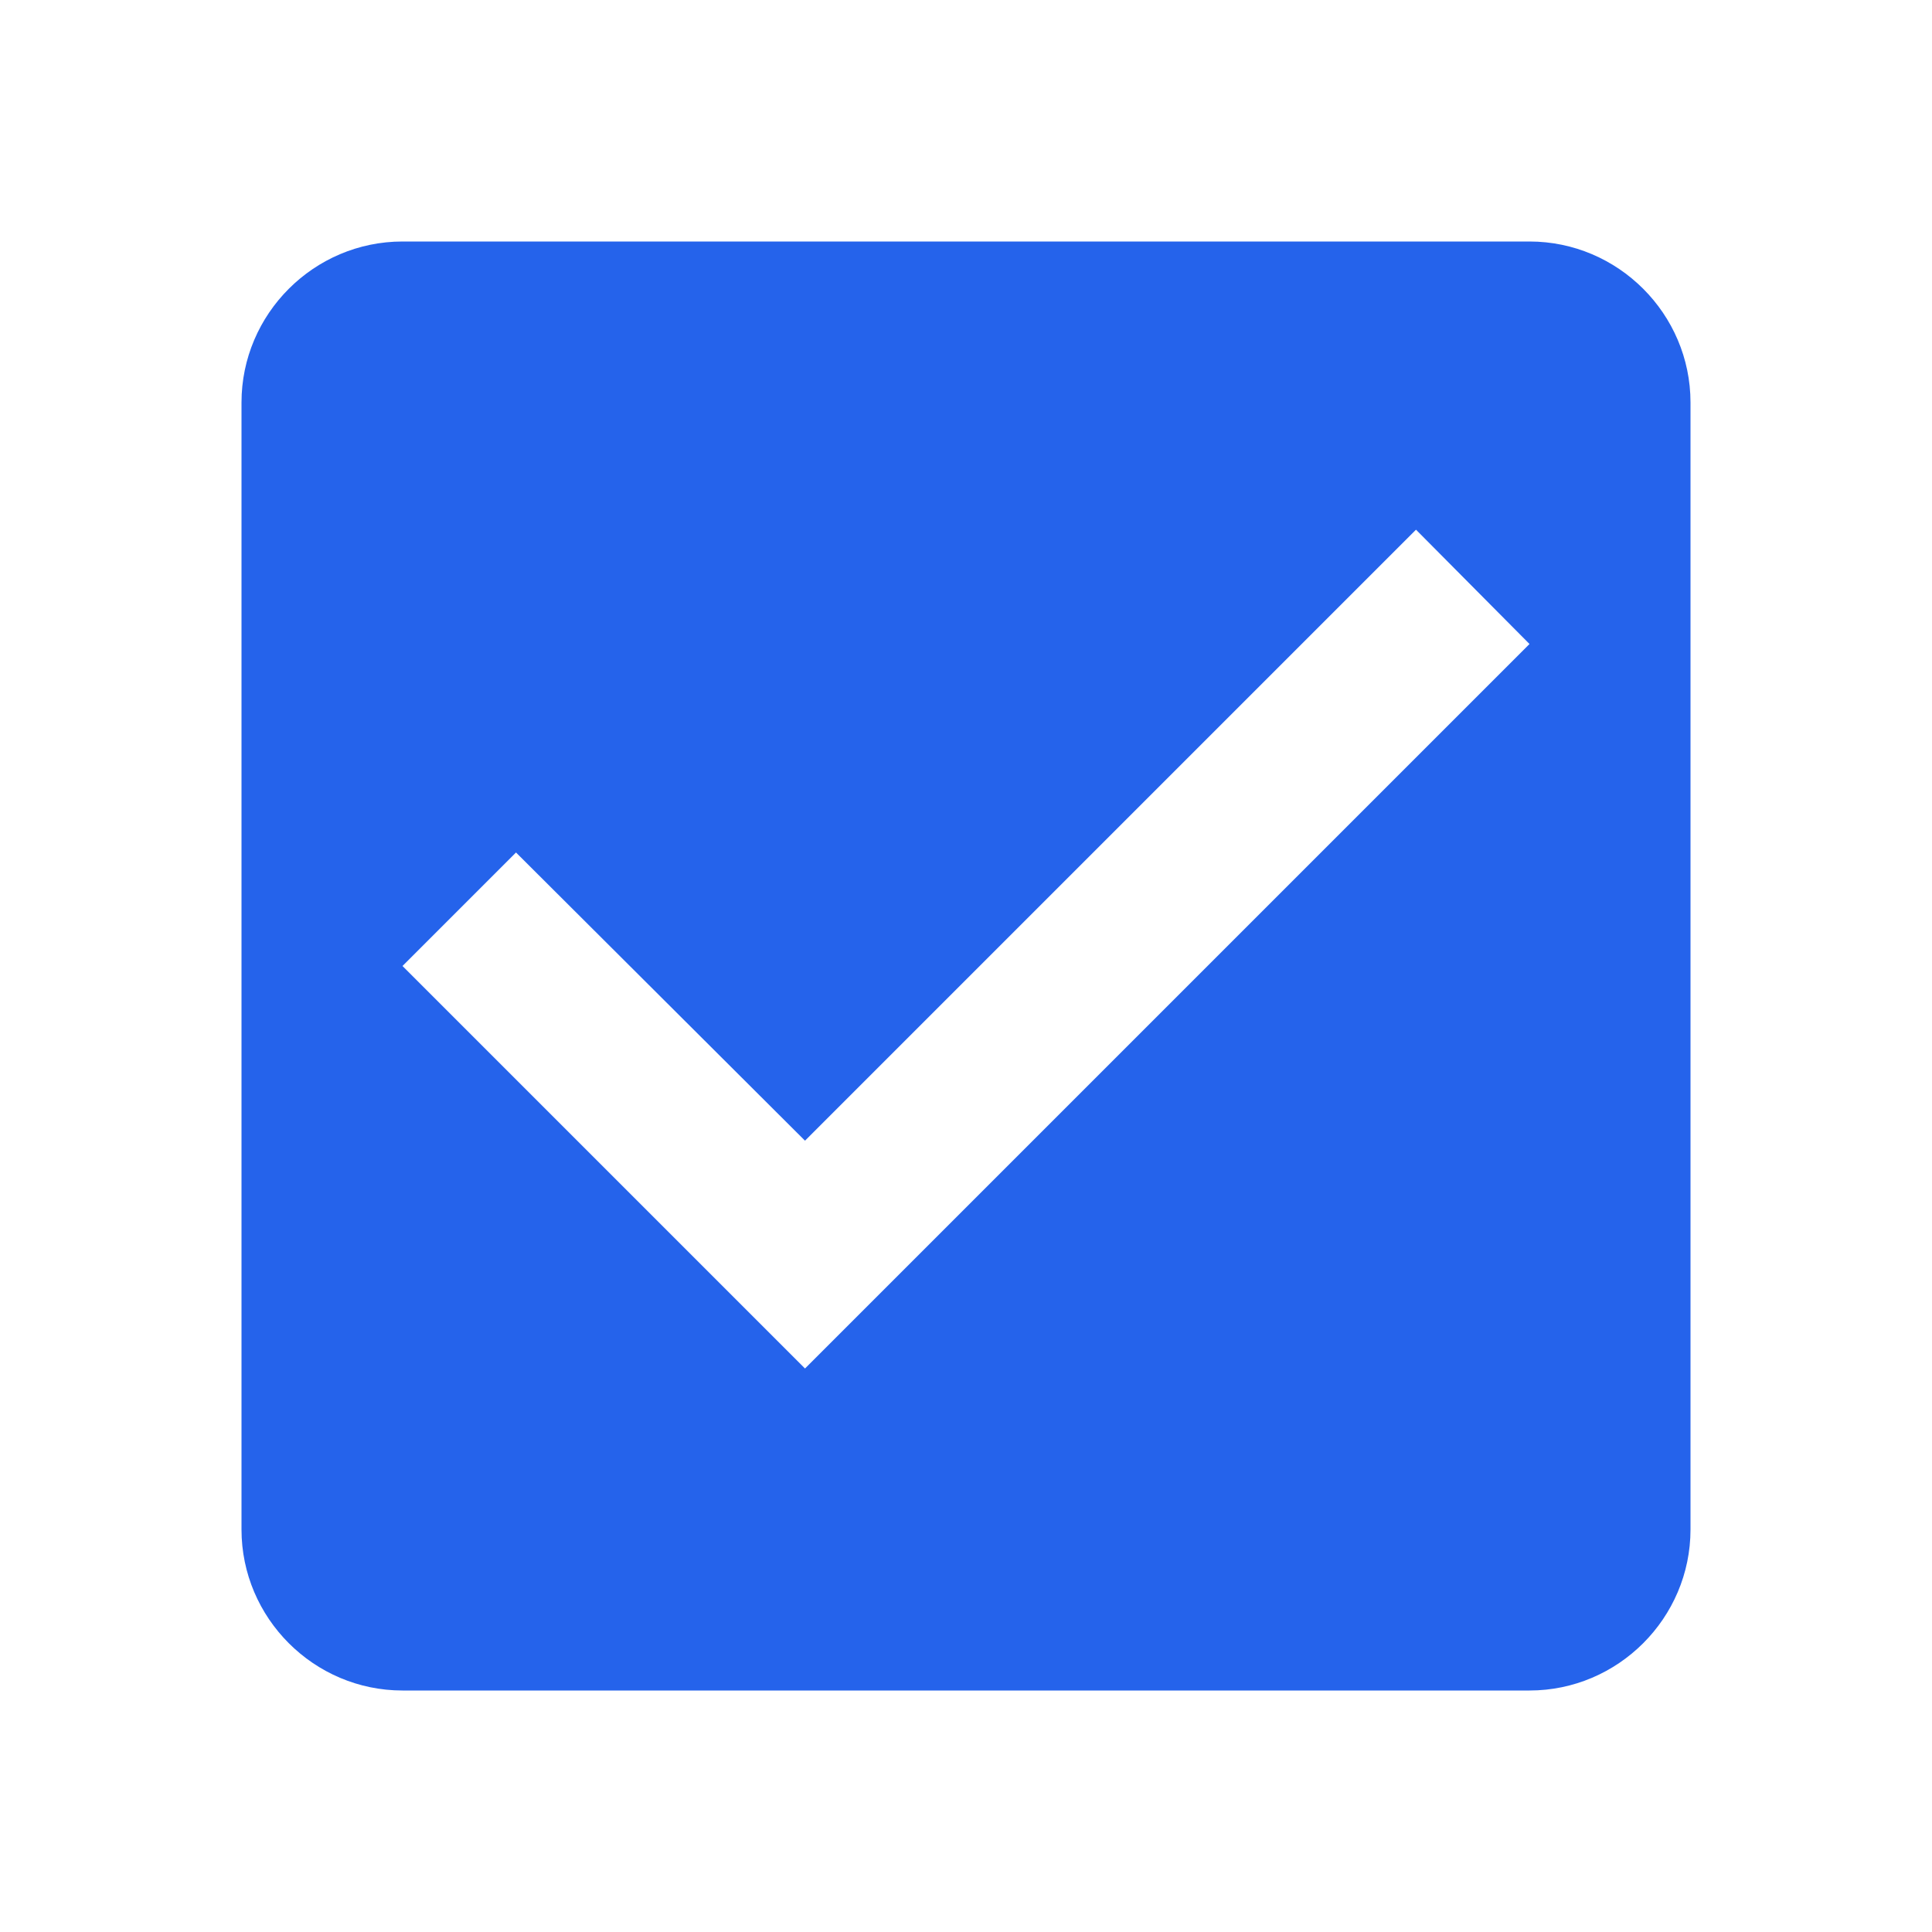
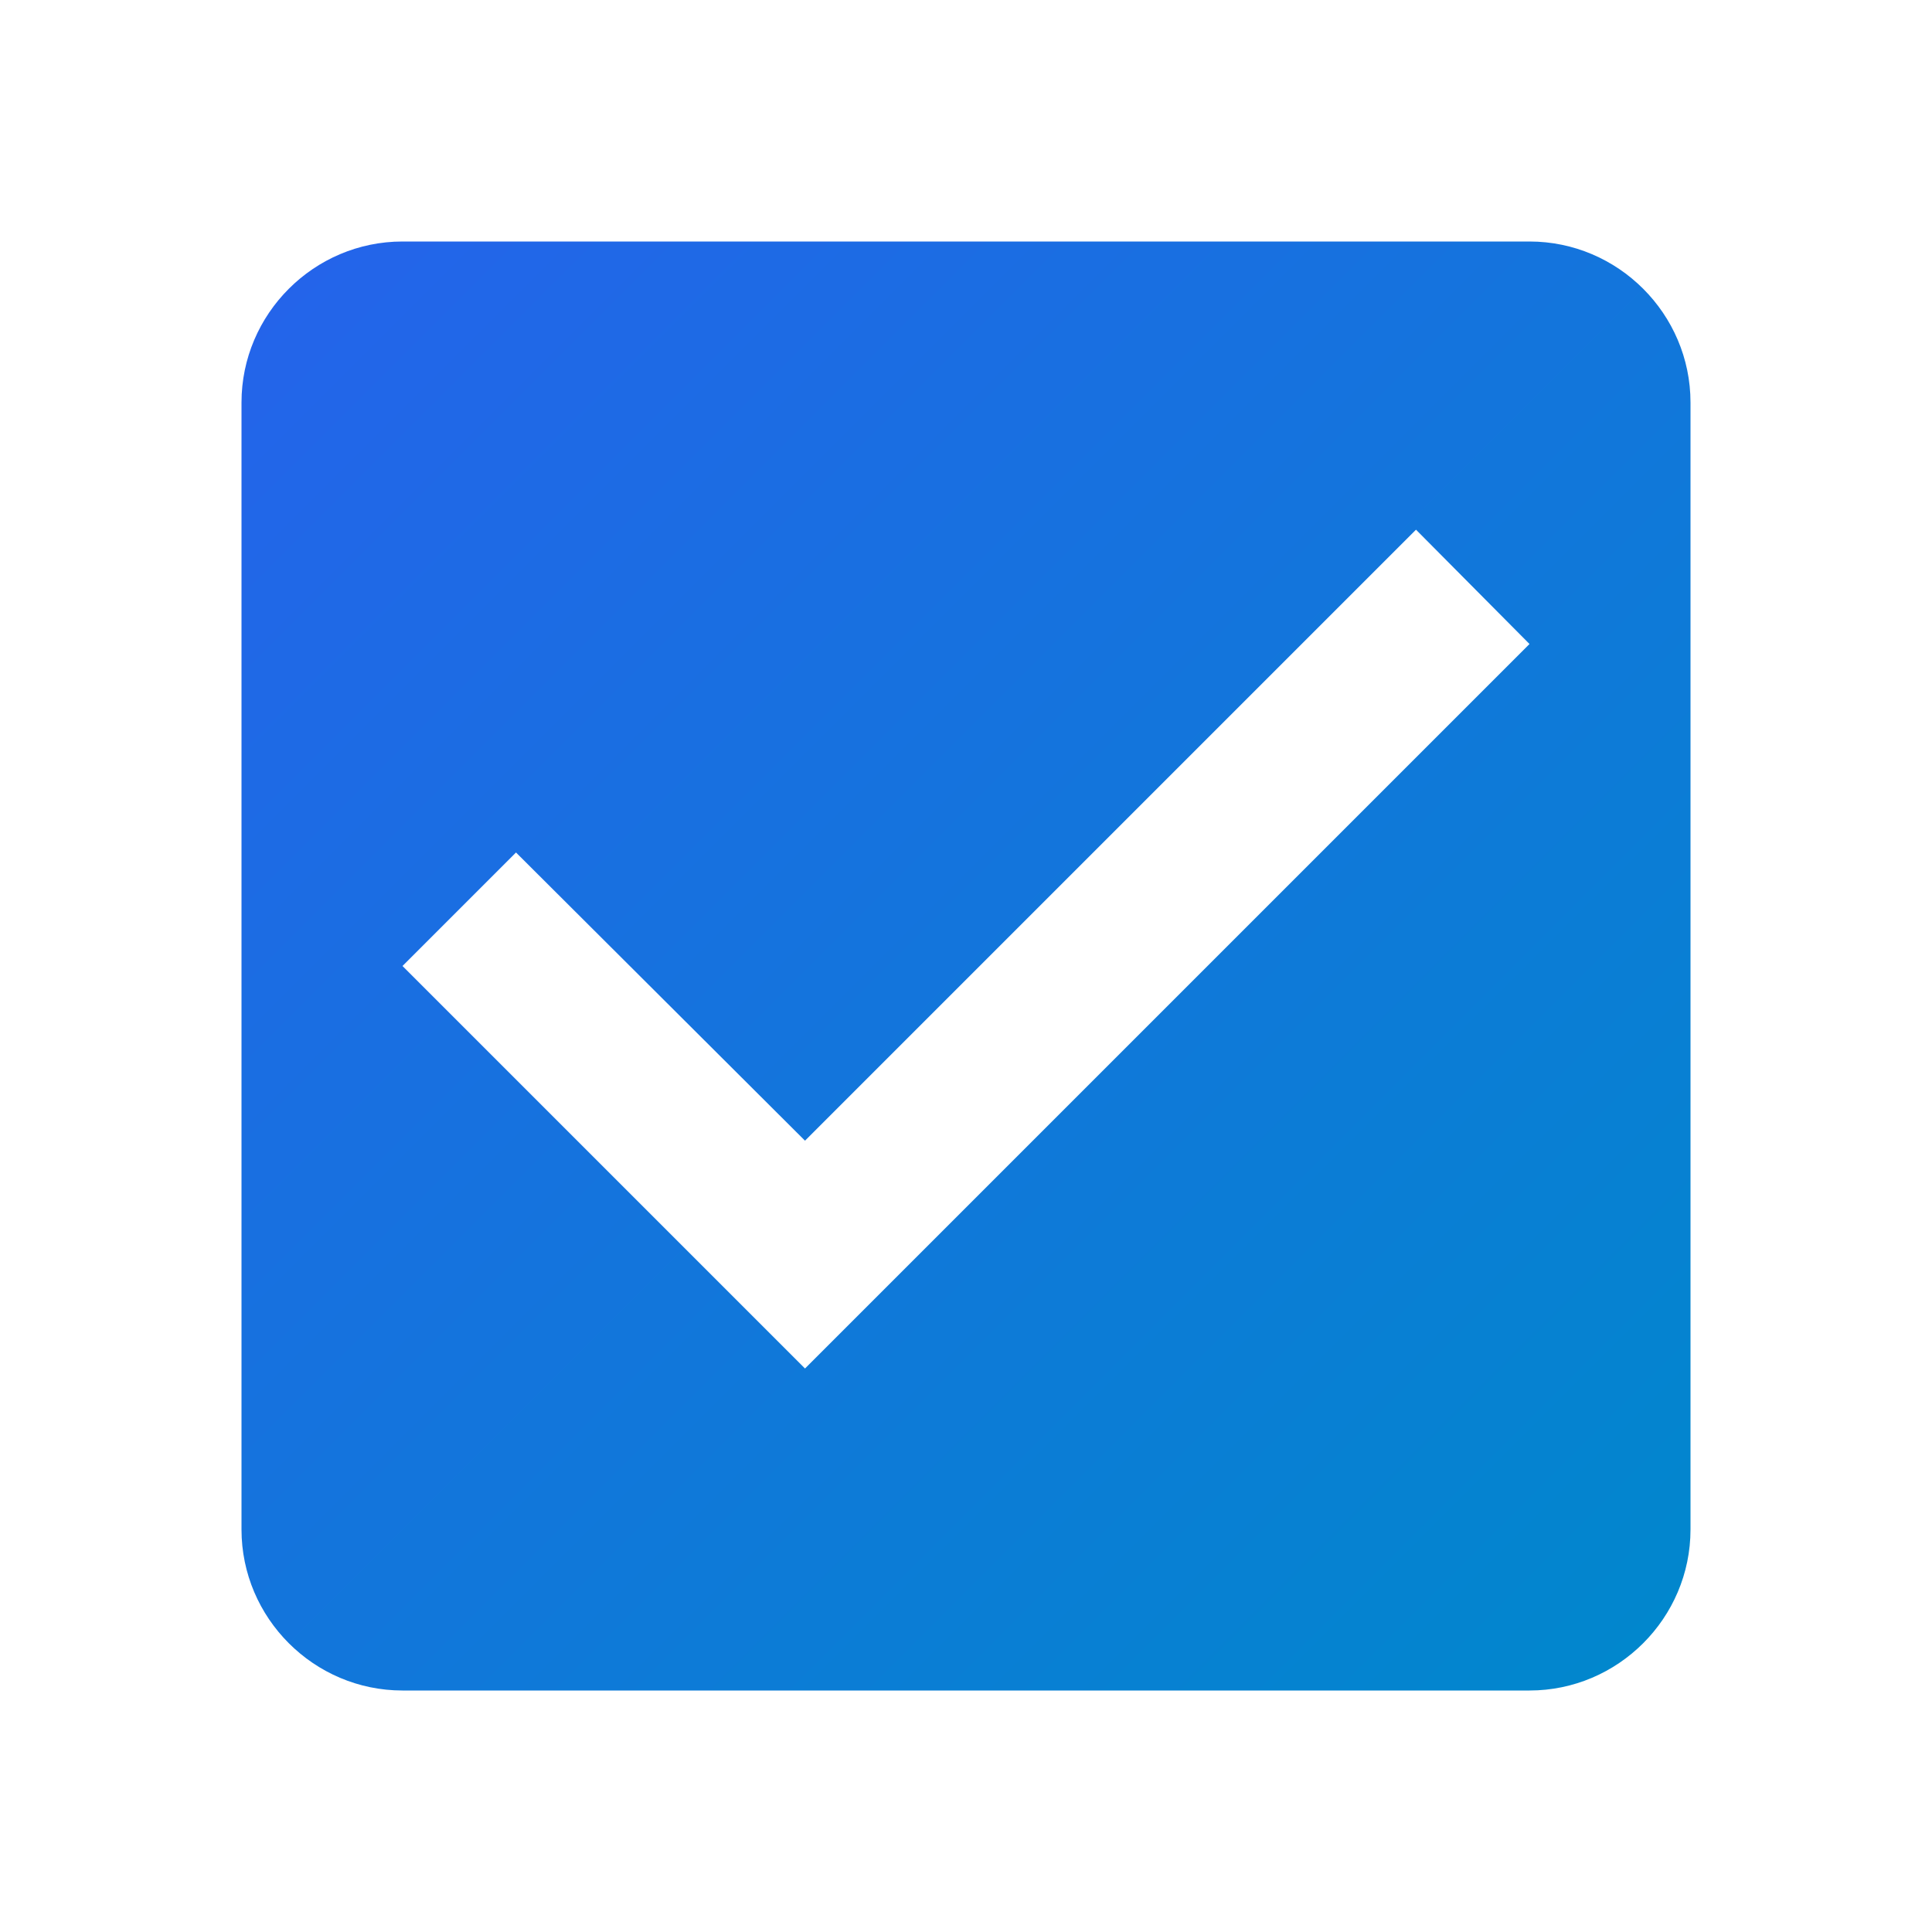
- <svg xmlns="http://www.w3.org/2000/svg" viewBox="0 0 24 24" fill="#2563eb">
+ <svg xmlns="http://www.w3.org/2000/svg" viewBox="0 0 24 24">
+   <defs>
+     <linearGradient id="gradient" x1="0%" y1="0%" x2="100%" y2="100%">
+       <stop offset="0%" stop-color="#2563eb" />
+       <stop offset="100%" stop-color="#0088cc" />
+     </linearGradient>
+   </defs>
  <path d="M0 0h24v24H0z" fill="none" />
-   <path d="M19 3H5c-1.1 0-2 .9-2 2v14c0 1.1.9 2 2 2h14c1.1 0 2-.9 2-2V5c0-1.1-.9-2-2-2zm-9 14l-5-5 1.41-1.41L10 14.17l7.59-7.59L19 8l-9 9z" />
+   <path d="M19 3H5c-1.1 0-2 .9-2 2v14c0 1.1.9 2 2 2h14c1.1 0 2-.9 2-2V5c0-1.1-.9-2-2-2zm-9 14l-5-5 1.41-1.41L10 14.17l7.59-7.59L19 8l-9 9z" fill="url(#gradient)" />
</svg>
